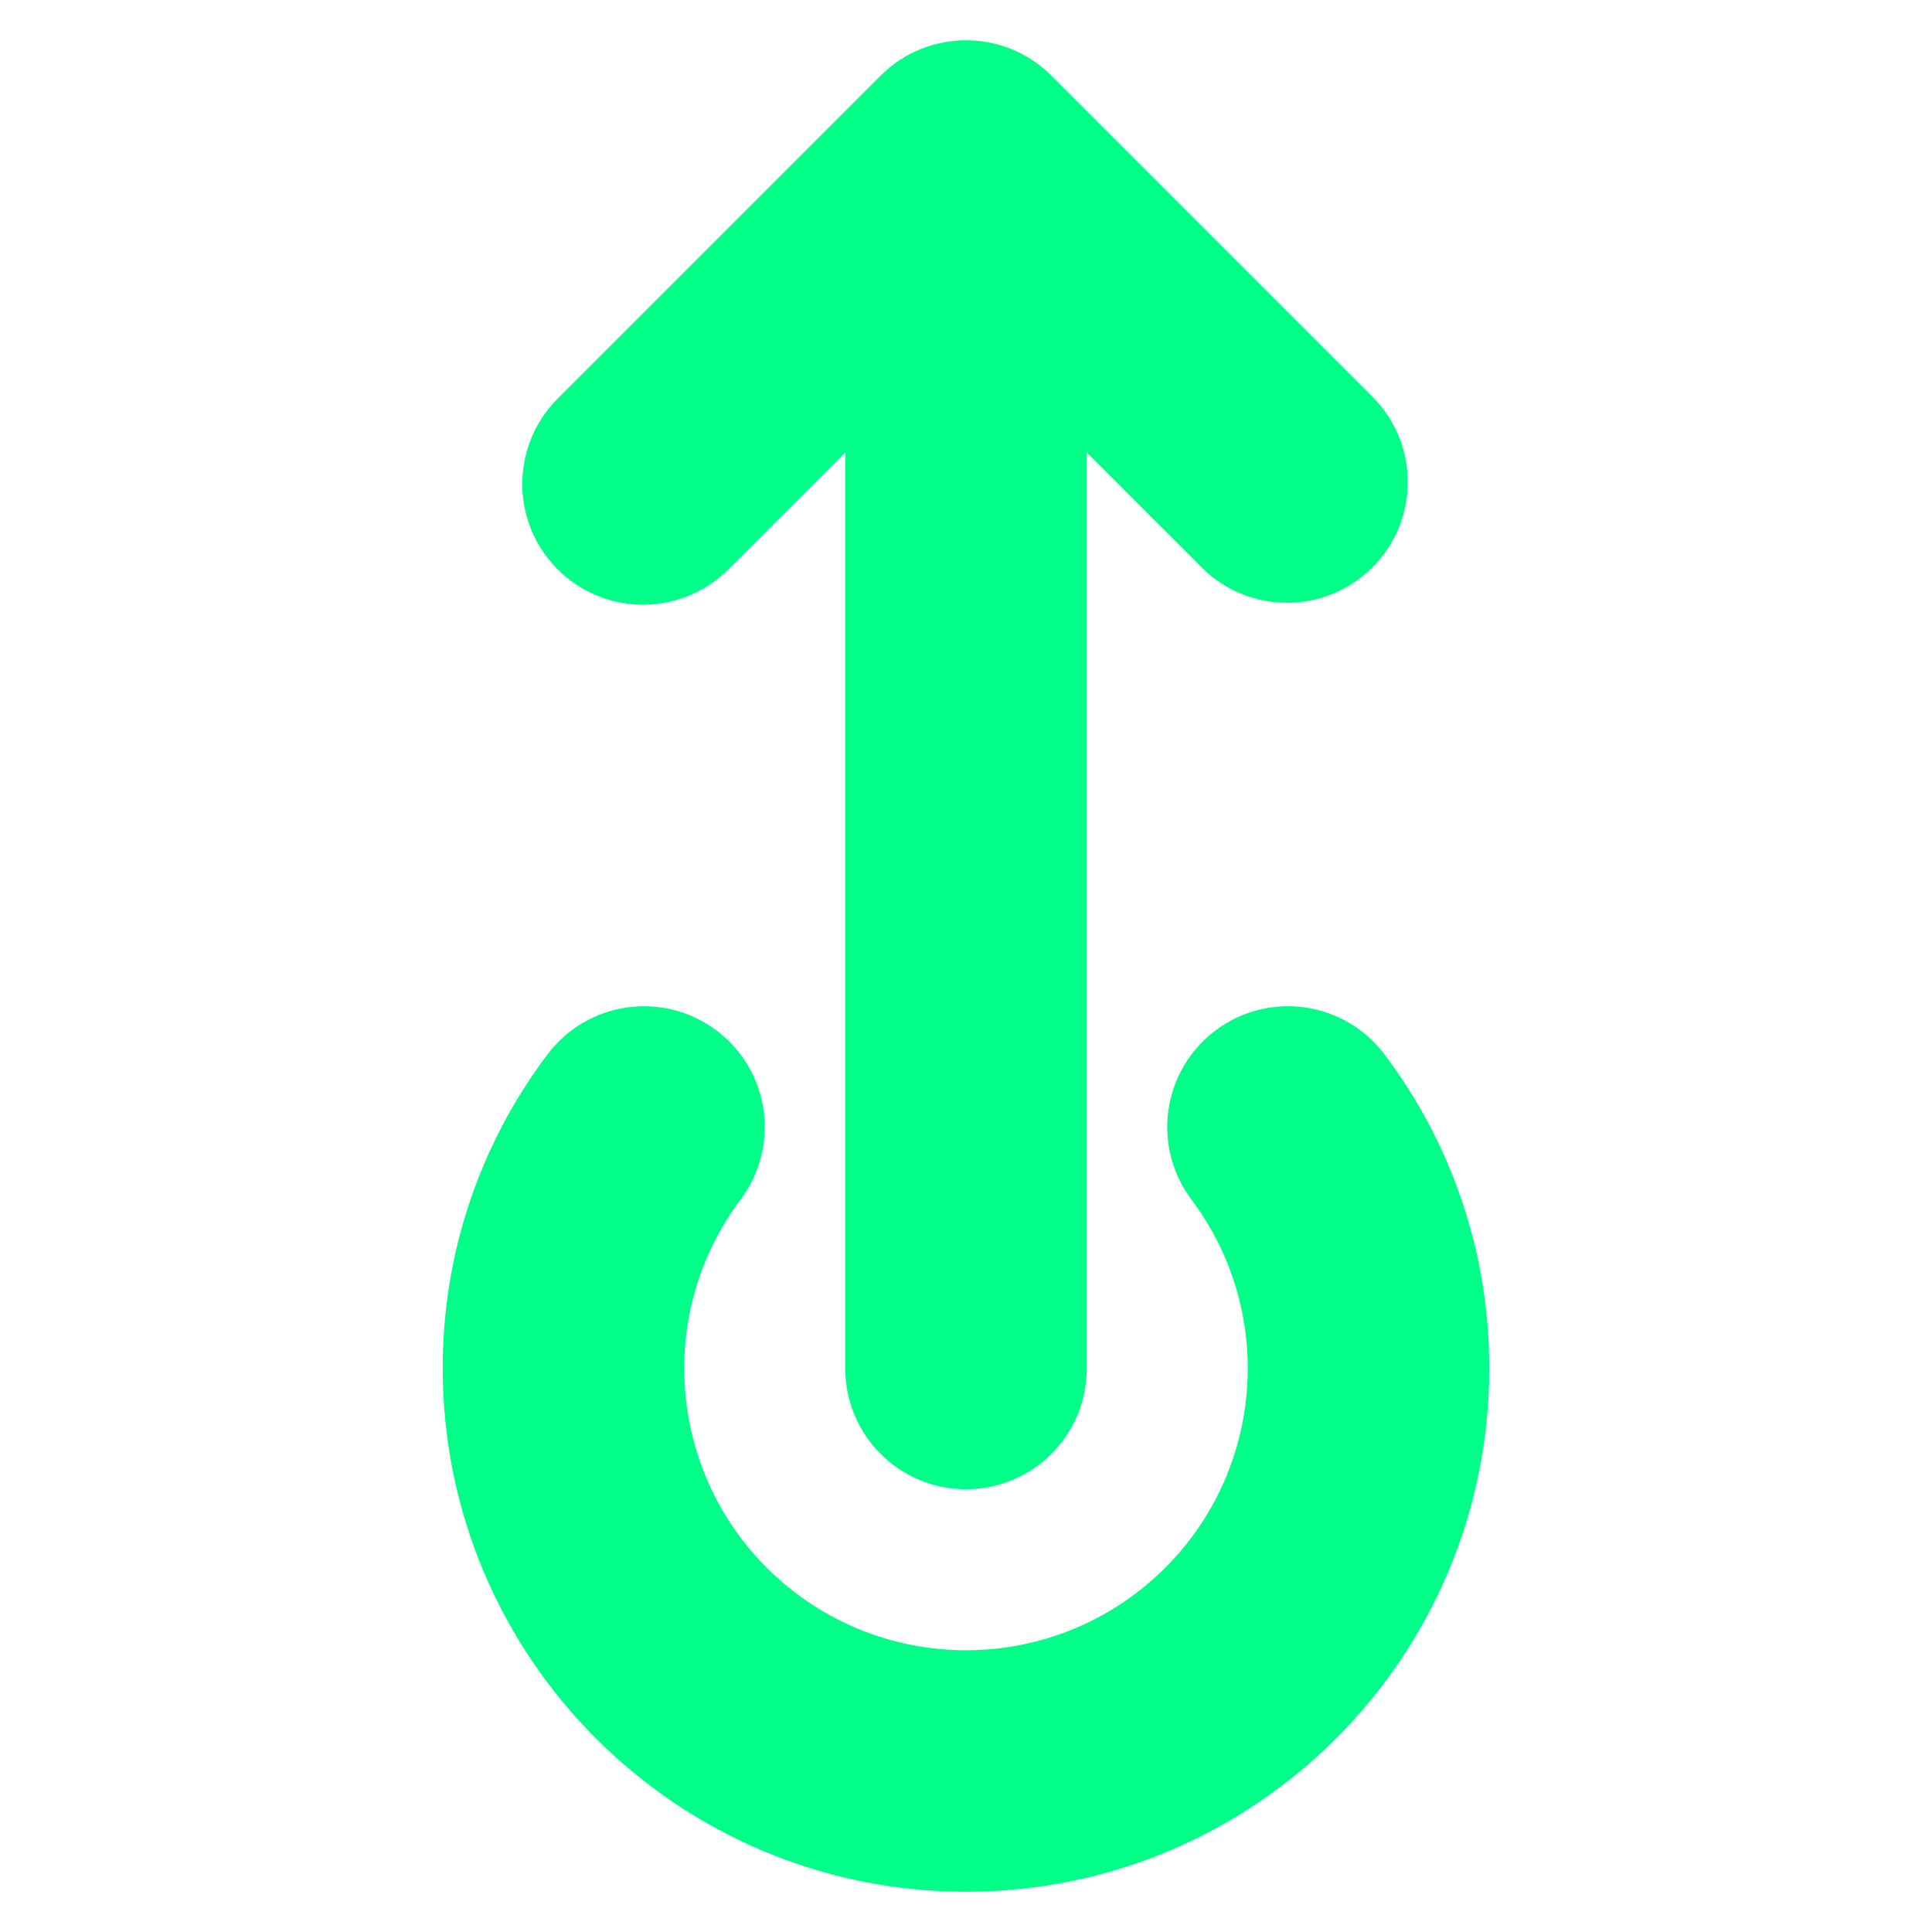
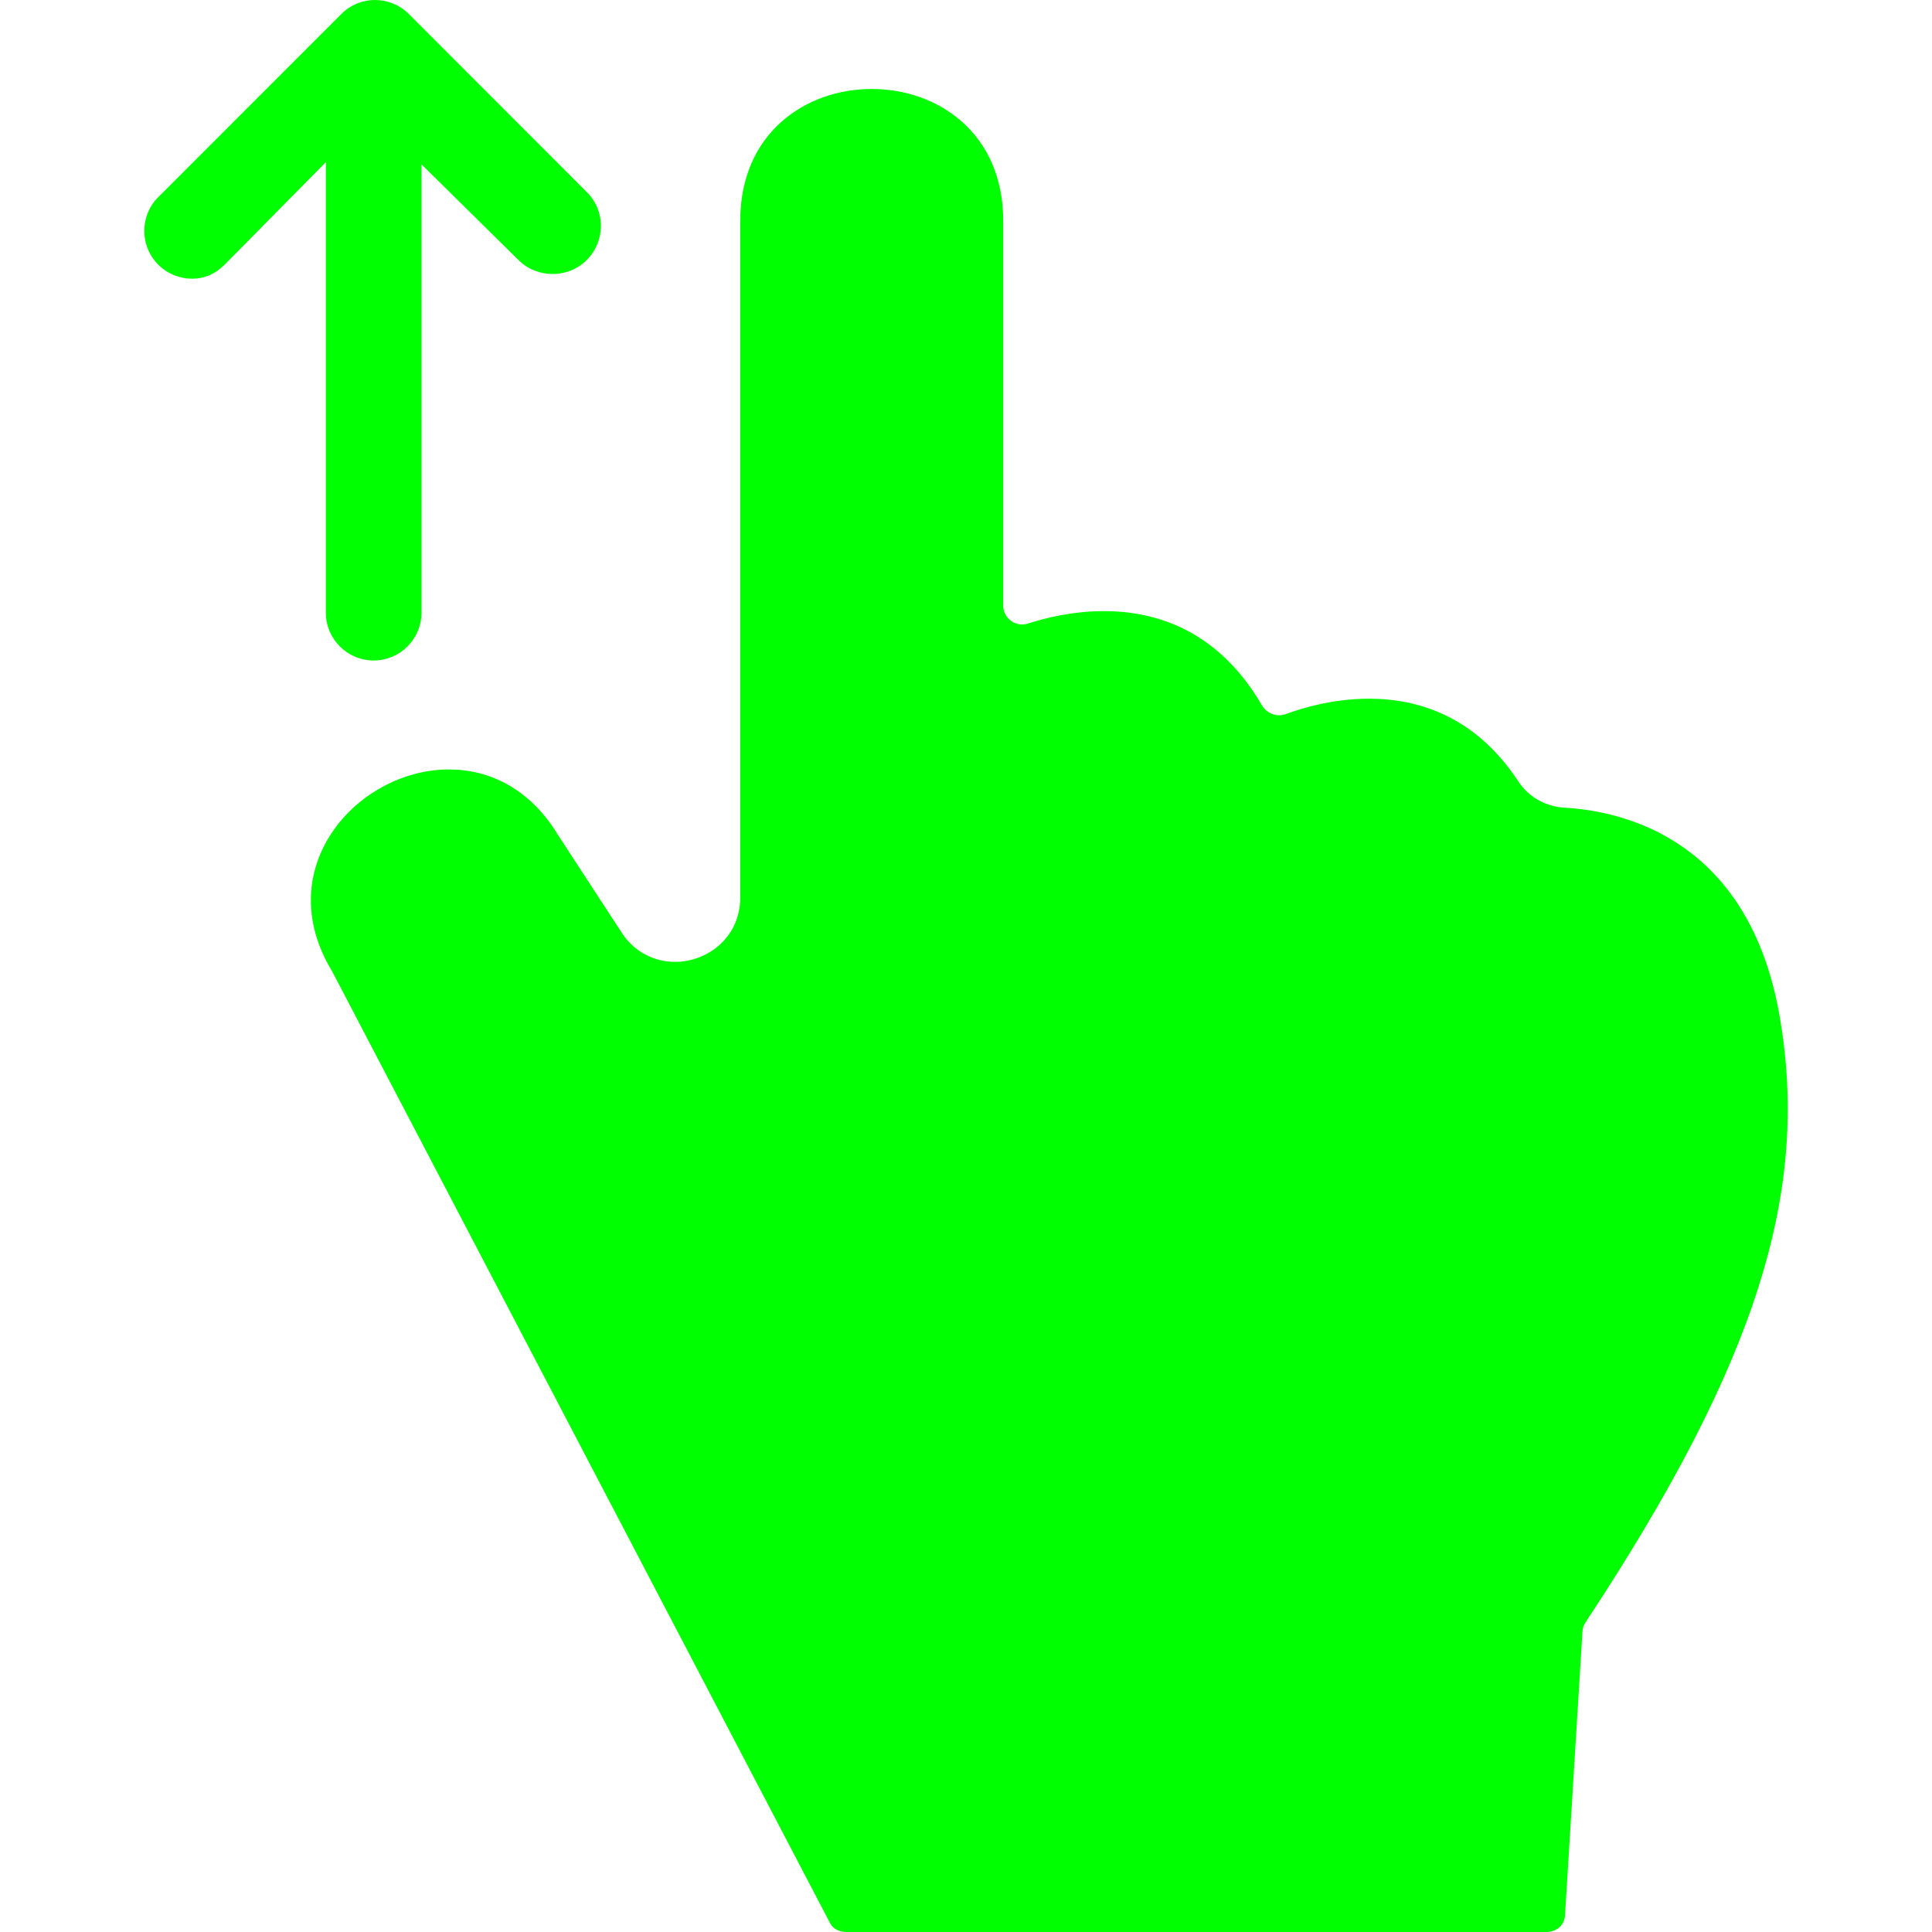
- <svg xmlns="http://www.w3.org/2000/svg" fill="#00ff88" width="800px" height="800px" viewBox="0 0 24 24" stroke="#00ff88">
+ <svg xmlns="http://www.w3.org/2000/svg" fill="#00ff00" height="800px" width="800px" version="1.1" id="Capa_1" viewBox="0 0 242.44 242.44" xml:space="preserve">
  <g id="SVGRepo_bgCarrier" stroke-width="0" />
-   <g id="SVGRepo_tracerCarrier" stroke-linecap="round" stroke-linejoin="round" />
+   <g id="SVGRepo_tracerCarrier" stroke-linecap="round" stroke-linejoin="round" stroke="#CCCCCC" stroke-width="0.97" />
  <g id="SVGRepo_iconCarrier">
-     <path d="M6,17a5.944,5.944,0,0,1,1.2-3.6,1,1,0,1,1,1.6,1.2,4,4,0,1,0,6.4,0,1,1,0,1,1,1.6-1.2A5.944,5.944,0,0,1,18,17,6,6,0,0,1,6,17Zm6,1a1,1,0,0,0,1-1V4.414l2.293,2.293a1,1,0,0,0,1.414-1.414l-4-4a1,1,0,0,0-1.414,0l-4,4A1,1,0,1,0,8.707,6.707L11,4.414V17A1,1,0,0,0,12,18Z" />
+     <g>
+       <path d="M223.374,127.819c-3.769-22.452-19.598-26.04-27.035-26.463c-2.341-0.133-4.516-1.32-5.8-3.281 c-5.388-8.225-12.609-10.4-18.743-10.4c-4.405,0-8.248,1.122-10.448,1.932c-0.275,0.102-0.559,0.15-0.837,0.15 c-0.87,0-1.702-0.471-2.163-1.262c-5.473-9.387-13.253-11.809-19.822-11.809c-3.824-0.001-7.238,0.82-9.549,1.564 c-0.24,0.077-0.489,0.113-0.724,0.113c-1.256,0-2.363-1.03-2.363-2.376V27.715c0-11.034-8.224-16.552-16.5-16.552 c-8.276,0-16.5,5.518-16.5,16.552v84.912c0,4.99-4.086,8.075-8.194,8.075c-2.494,0-5.036-1.138-6.689-3.678L70,104.743 c-3.508-5.789-8.61-8.188-13.659-8.188c-11.412-0.001-22.591,12.258-14.661,25.344l62.483,119.431 c0.409,0.782,1.217,1.111,2.099,1.111h87.758c1.252,0,2.289-0.814,2.365-2.064l2.196-35.686c0.025-0.412,0.162-0.774,0.39-1.12 C220.755,170.576,226.992,149.377,223.374,127.819z" />
+       <path d="M40.889,20.344v56.536c0,3.313,2.686,6,6,6c3.313,0,6-2.687,6-6V20.626l12.17,12.003c2.342,2.342,6.225,2.343,8.569-0.001 c2.343-2.343,2.384-6.142,0.041-8.485L51.303,1.757c-2.342-2.342-6.131-2.343-8.475,0.001L19.859,24.733 c-2.343,2.343-2.34,6.142,0.004,8.485c1.171,1.171,2.708,1.757,4.243,1.757c1.535,0,2.905-0.586,4.077-1.758L40.889,20.344z" />
+     </g>
  </g>
</svg>
